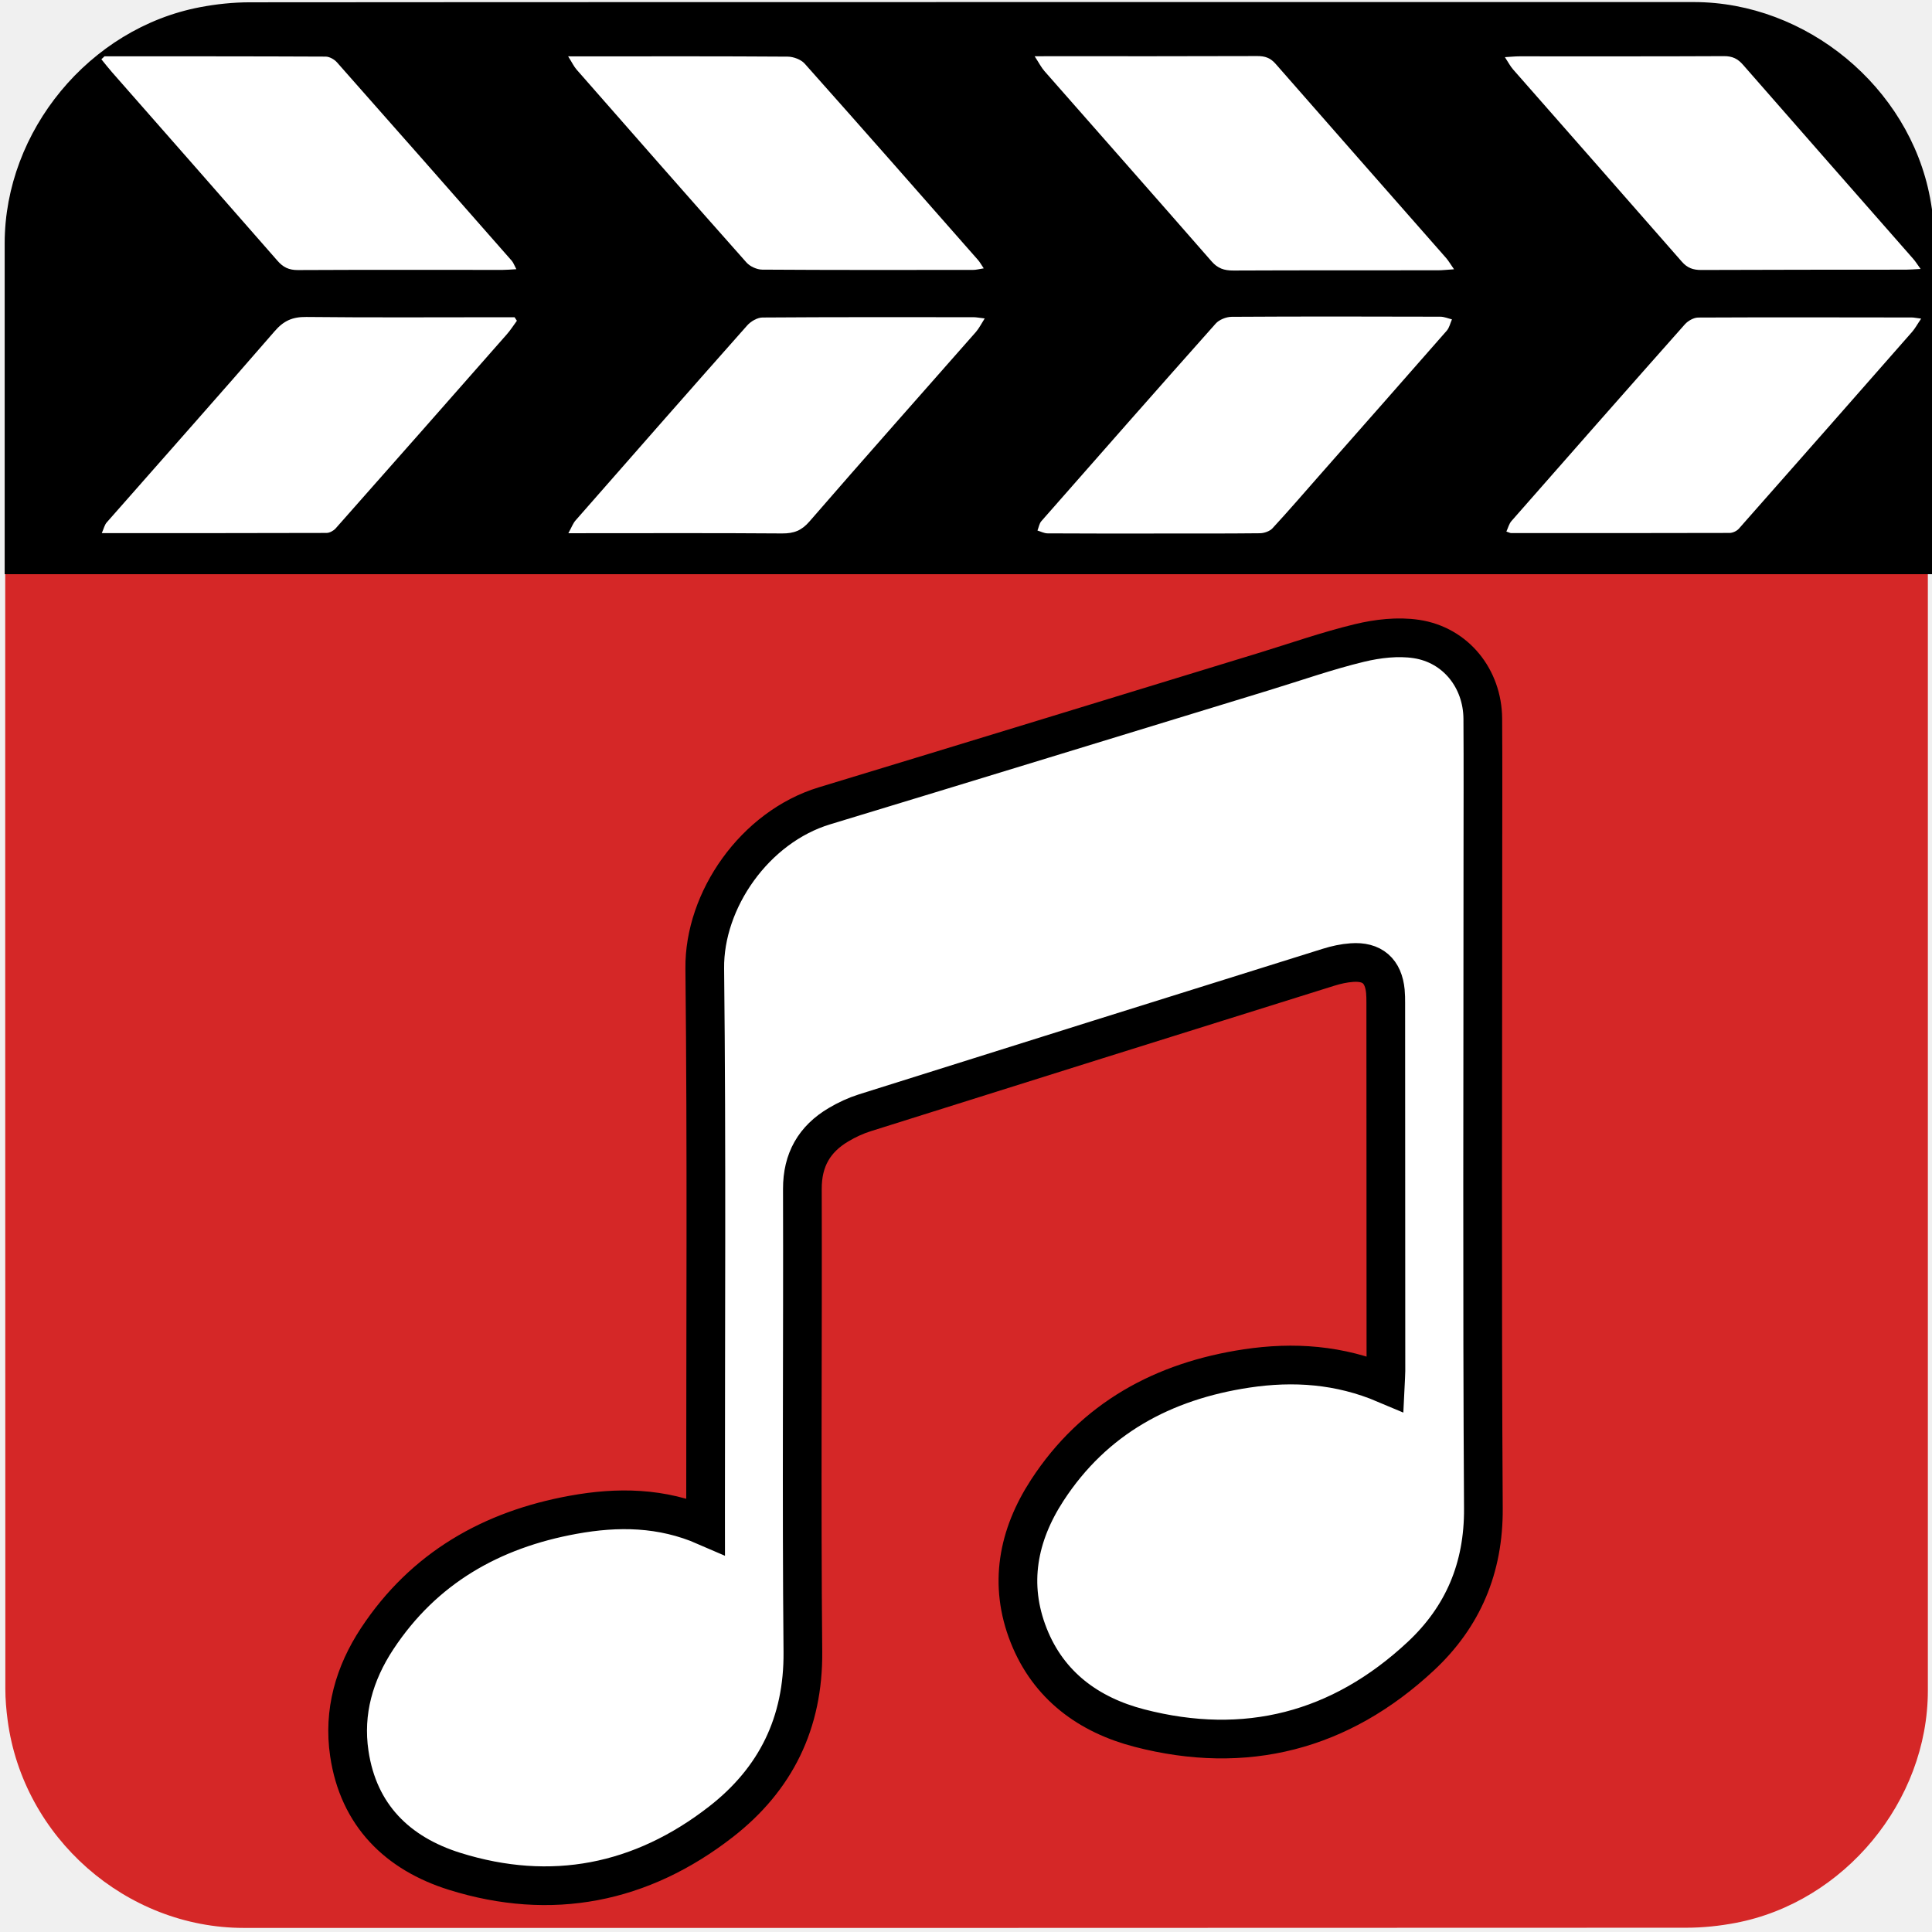
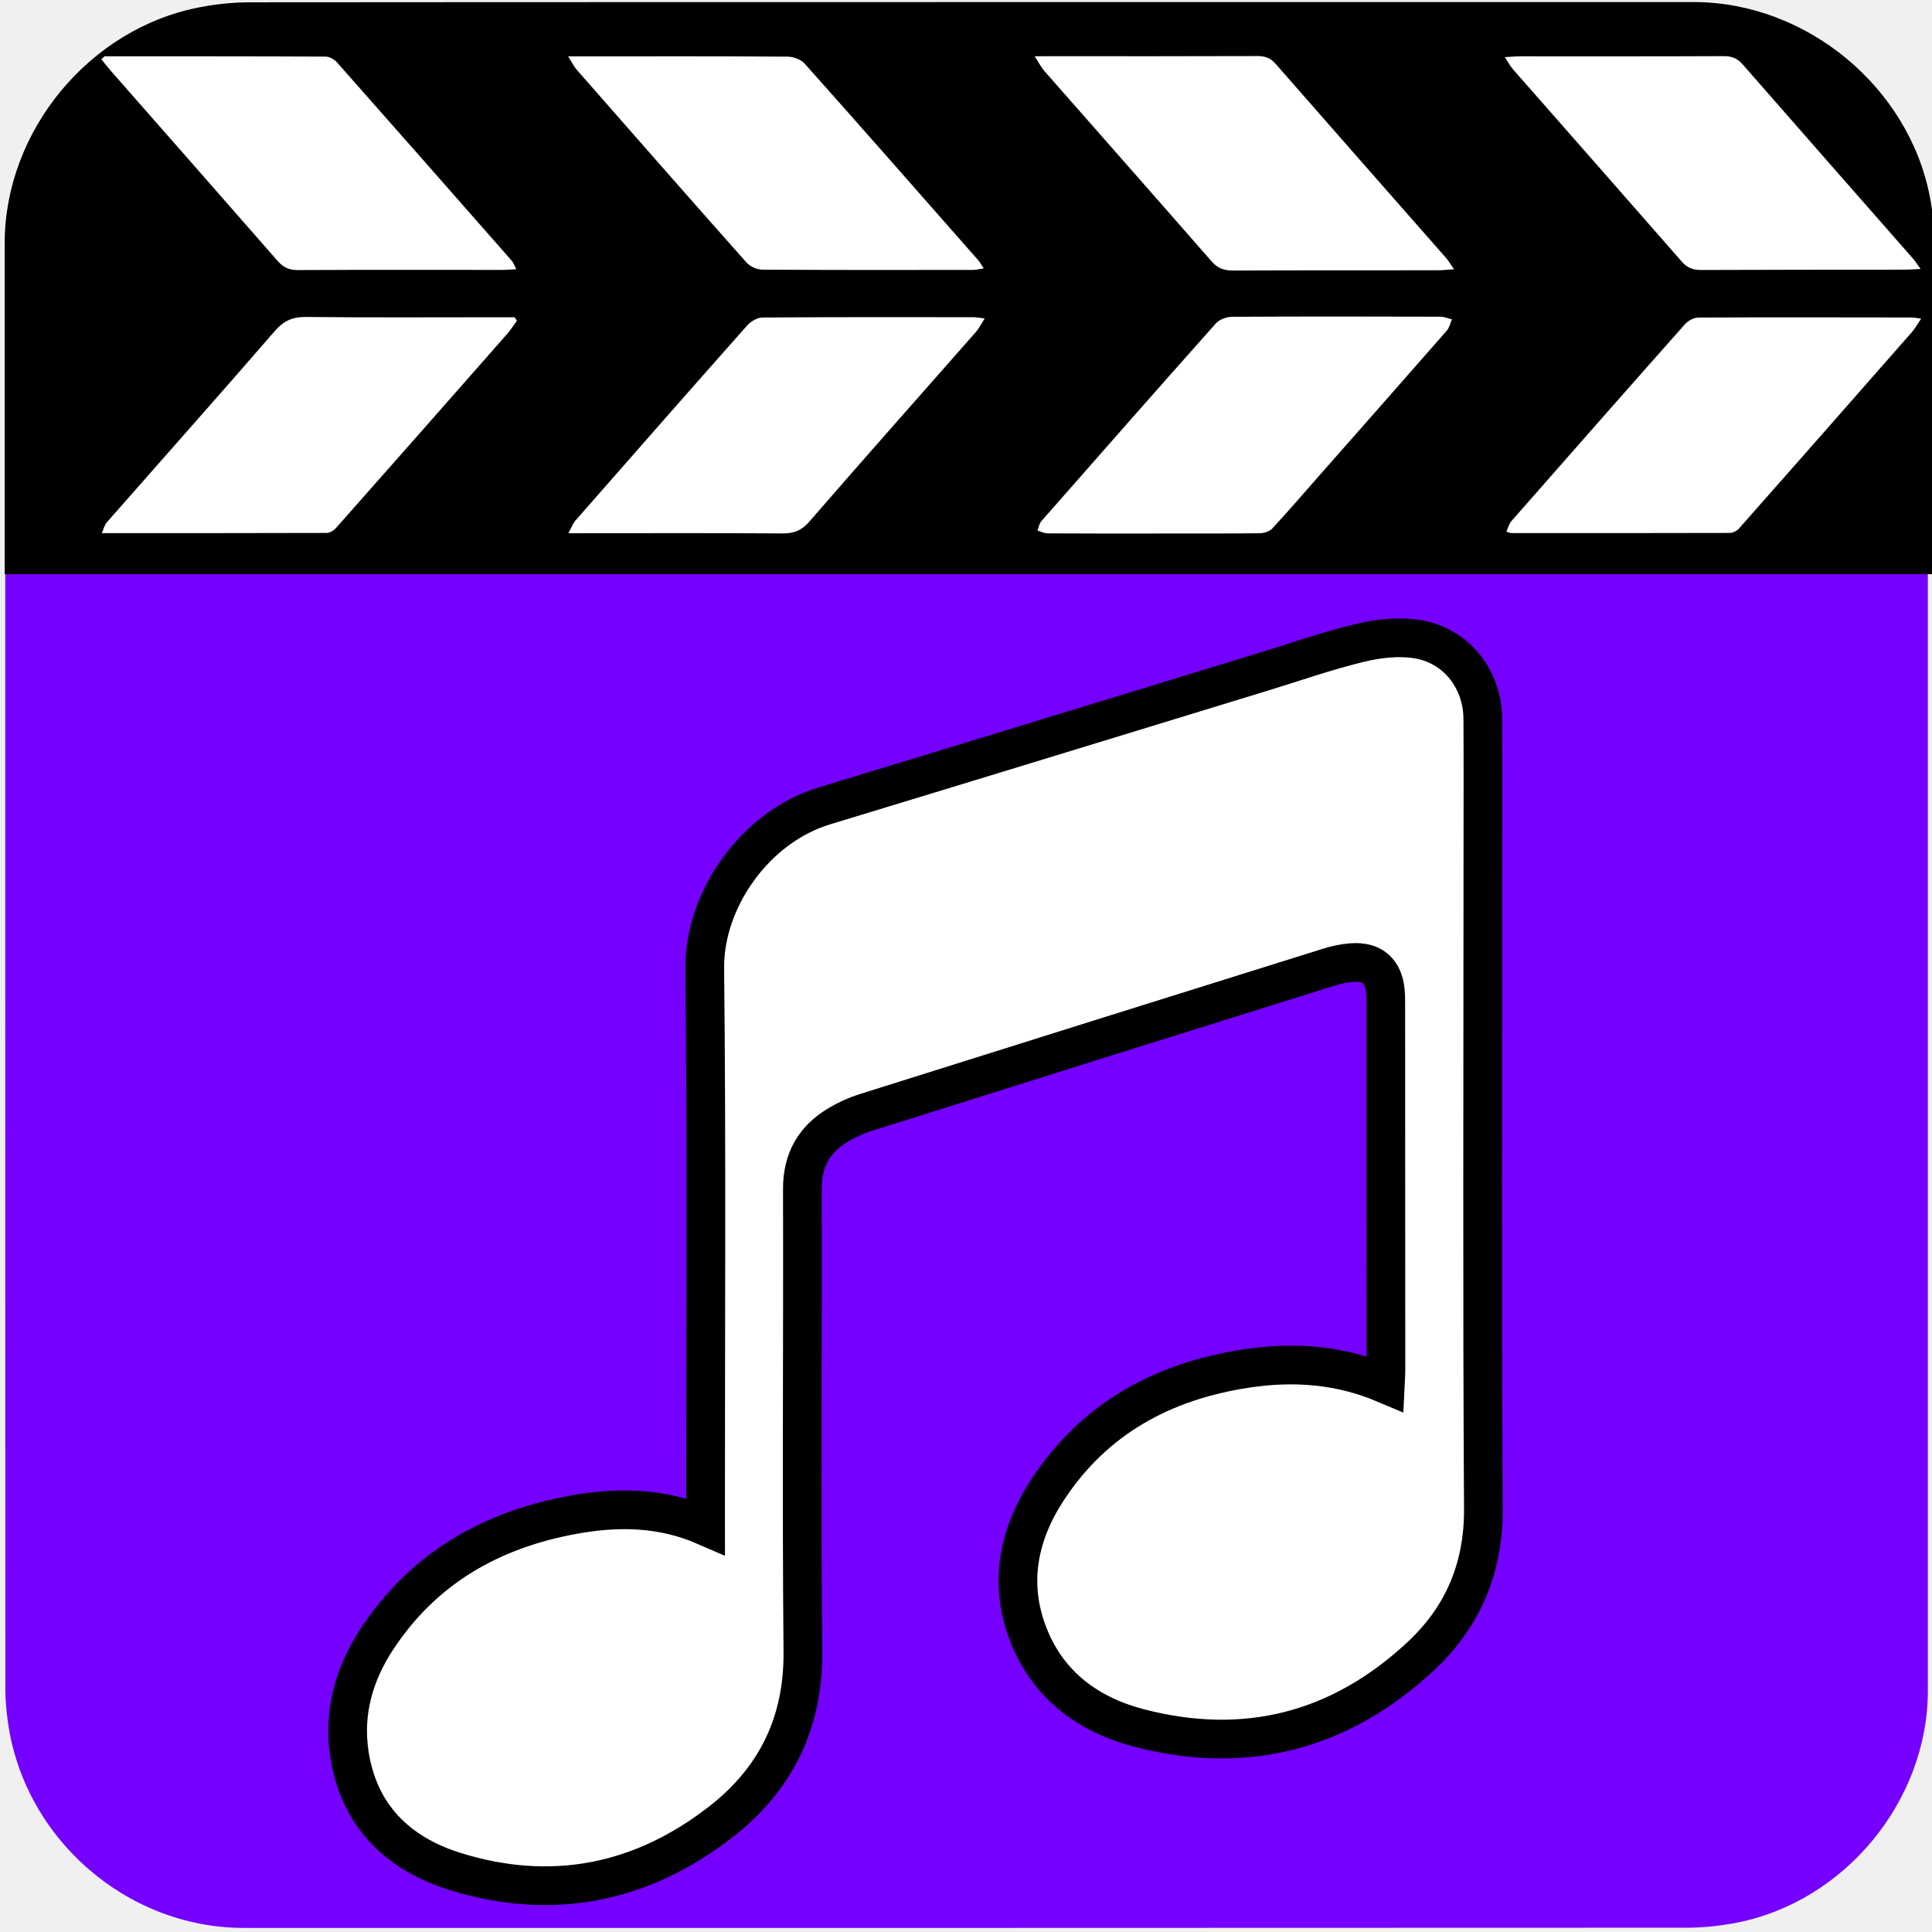
<svg xmlns="http://www.w3.org/2000/svg" id="multimedia-alternate" viewBox="0 0 499.17 498.38" width="500" height="500" shape-rendering="geometricPrecision" text-rendering="geometricPrecision" version="1.1">
  <style>
    @keyframes music_note_animation__tr{0%{transform:translate(236.5394px,325.6067px) rotate(0deg)}16%{transform:translate(236.5394px,325.6067px) rotate(-2.659923deg)}36%{transform:translate(236.5394px,325.6067px) rotate(25.05984deg)}60%{transform:translate(236.5394px,325.6067px) rotate(5.139156deg)}80%{transform:translate(236.5394px,325.6067px) rotate(21.08056deg)}}#music_note_animation{animation:music_note_animation__tr 5000ms linear infinite normal forwards}
  </style>
  <g id="background">
-     <path id="square" d="M498.1 249.4v186.99c0 28.57-21.55 54.69-49.69 60.04-4.16.79-8.46 1.24-12.69 1.24-124.24.07-248.48.05-372.72.05-30.45 0-57.04-23.36-61.03-53.67-.35-2.67-.59-5.39-.59-8.08-.04-124.55-.03-249.11-.03-373.66 0-28.58 21.56-54.7 49.69-60.04 4.16-.79 8.46-1.24 12.69-1.24C188.08.97 312.42.98 436.77.98c28.57 0 54.73 21.58 60.04 49.69.79 4.16 1.24 8.46 1.24 12.69.07 62.01.05 124.03.05 186.04z" fill="#D52727" stroke="none" stroke-width="1" />
+     <path id="square" d="M498.1 249.4v186.99c0 28.57-21.55 54.69-49.69 60.04-4.16.79-8.46 1.24-12.69 1.24-124.24.07-248.48.05-372.72.05-30.45 0-57.04-23.36-61.03-53.67-.35-2.67-.59-5.39-.59-8.08-.04-124.55-.03-249.11-.03-373.66 0-28.58 21.56-54.7 49.69-60.04 4.16-.79 8.46-1.24 12.69-1.24C188.08.97 312.42.98 436.77.98c28.57 0 54.73 21.58 60.04 49.69.79 4.16 1.24 8.46 1.24 12.69.07 62.01.05 124.03.05 186.04z" fill="#7500ff" stroke="none" stroke-width="1" />
  </g>
  <path stroke-miterlimit="10" d="M132.4 1.16c101.74-.03 203.49-.02 305.23-.02 28.57 0 54.73 21.58 60.04 49.69.79 4.16 1.24 8.46 1.24 12.69.04 34.61.06 48.83.06 83.44H2.21V62.48c0-28.58 21.56-54.7 49.69-60.04 4.16-.79 8.46-1.24 12.69-1.24 22.6-.03 45.21-.04 67.81-.04z" id="header_path" fill="#000" stroke="#000" stroke-width="2" fill-opacity="1" />
  <g id="header_top">
    <g id="header_group" fill="#fff" stroke="none" stroke-width="1">
      <path id="header1" d="M298.09 137.45v-.01c9.15 0 18.3.04 27.44-.06 1.1-.01 2.54-.52 3.24-1.28 4.23-4.58 8.29-9.3 12.4-13.97 10.88-12.35 21.78-24.69 32.62-37.08.69-.79.91-1.94 1.35-2.93-1-.24-2-.69-3.01-.69-17.97-.05-35.94-.08-53.91.03-1.4.01-3.24.75-4.12 1.75-15.09 16.95-30.07 33.99-45.04 51.04-.56.64-.68 1.61-1.01 2.43.86.25 1.72.72 2.59.73 9.15.06 18.3.04 27.45.04z" />
      <path id="header2" d="M267.32 14.14c1.12 1.71 1.7 2.88 2.53 3.83 14.4 16.4 28.86 32.76 43.21 49.19 1.56 1.79 3.22 2.35 5.59 2.34 17.63-.08 35.26-.04 52.89-.06 1.13 0 2.26-.14 4.14-.26-.95-1.36-1.43-2.21-2.07-2.94-14.68-16.72-29.4-33.4-44.04-50.15-1.33-1.52-2.71-2.01-4.73-2-17.85.07-35.69.04-53.54.04-1.05.01-2.09.01-3.98.01z" />
      <path id="header3" d="M146.85 137.37h3.95c17.09 0 34.18-.07 51.26.06 3.06.02 5.04-.74 7.07-3.08 14.22-16.41 28.66-32.65 43.01-48.97.82-.94 1.38-2.09 2.28-3.5-1.44-.16-2.17-.32-2.9-.32-18.18-.01-36.35-.05-54.53.08-1.34.01-3.03 1.02-3.94 2.05-14.84 16.73-29.58 33.53-44.32 50.35-.69.77-1.04 1.8-1.88 3.33z" />
      <path id="header4" d="M496.37 81.93c-1.35-.17-1.88-.3-2.41-.3-18.4-.02-36.81-.07-55.21.02-1.16.01-2.64.86-3.43 1.75-14.99 16.89-29.91 33.85-44.8 50.82-.64.73-.87 1.78-1.32 2.72.77.26.97.39 1.17.39 18.84.01 37.68.03 56.51-.03.81 0 1.86-.5 2.39-1.1 14.96-16.92 29.86-33.88 44.76-50.85.78-.89 1.34-1.96 2.34-3.42z" />
      <path id="header5" d="M133.55 82.48c-.2-.3-.4-.6-.6-.91h-3.85c-16.65 0-33.3.11-49.95-.07-3.6-.04-5.86.99-8.17 3.66-14.35 16.57-28.94 32.95-43.41 49.43-.57.65-.75 1.59-1.27 2.76 19.79 0 38.93.01 58.07-.05.8 0 1.81-.57 2.35-1.17 14.75-16.66 29.46-33.35 44.15-50.06 1-1.12 1.8-2.39 2.68-3.59z" />
      <path id="header6" d="M146.79 14.16c1.01 1.6 1.47 2.6 2.17 3.41 14.6 16.65 29.2 33.3 43.91 49.86.89 1.01 2.68 1.83 4.06 1.84 18.17.12 36.35.09 54.52.07.77 0 1.55-.22 2.72-.4-.68-1-1.01-1.63-1.47-2.15-14.9-16.95-29.79-33.9-44.81-50.76-.93-1.04-2.88-1.78-4.36-1.79-17.3-.12-34.61-.08-51.91-.07-1.28-.01-2.57-.01-4.83-.01z" />
      <path id="header7" d="M27 14.16c-.27.25-.54.51-.81.76.91 1.11 1.79 2.25 2.74 3.33C43.2 34.5 57.49 50.73 71.72 67.01c1.43 1.64 2.91 2.38 5.24 2.37 17.63-.09 35.27-.04 52.9-.04 1.03 0 2.06-.1 3.55-.18-.54-1-.75-1.67-1.18-2.17-15.03-17.12-30.08-34.23-45.18-51.29-.67-.75-1.93-1.47-2.92-1.47-19.04-.09-38.09-.07-57.13-.07z" />
      <path id="header8" d="M496.23 69.1c-.87-1.2-1.32-1.94-1.89-2.59-14.67-16.72-29.36-33.41-43.99-50.16-1.35-1.55-2.72-2.25-4.92-2.24-17.62.09-35.24.04-52.87.05-1.03 0-2.05.11-3.74.21.92 1.4 1.41 2.38 2.13 3.19 14.53 16.56 29.1 33.08 43.6 49.67 1.4 1.6 2.88 2.14 5.02 2.13 17.62-.08 35.25-.06 52.87-.08 1.02 0 2.06-.1 3.79-.18z" />
    </g>
  </g>
  <g id="music_note_group">
    <g id="music_note_animation" transform="translate(236.54 325.607)">
      <path id="music_note" d="M-54.23 68.333c-11.39-4.96-22.79-5.04-34.22-2.96-21.13 3.84-38.6 13.76-50.64 32.01-5.91 8.96-8.79 18.92-7.2 29.65 2.36 15.99 12.49 25.85 27.21 30.46 25 7.82 48.27 3.2 68.85-12.83 14.09-10.98 21.3-25.49 21.13-43.9-.37-39.85-.02-79.71-.13-119.57-.02-7.51 3.08-12.9 9.35-16.61 2.12-1.26 4.42-2.33 6.77-3.07 39.93-12.59 79.88-25.11 119.84-37.61 1.95-.61 4-1.06 6.02-1.2 5.27-.38 8.14 2.17 8.65 7.42.09.97.1 1.95.1 2.92.02 31.73.03 63.47.04 95.2 0 1.02-.1 2.04-.16 3.32-11.84-5.02-23.75-5.81-35.81-4-21.55 3.24-39.45 12.89-51.55 31.51-7.53 11.58-10.02 24.25-4.78 37.48 5.14 12.99 15.54 20.54 28.57 23.92 27.48 7.14 51.97.8 72.71-18.54 10.91-10.17 16.3-22.79 16.2-38.2-.34-55.99-.13-111.98-.13-167.98 0-12.02.06-24.04-.02-36.06-.07-10.34-6.96-19.07-17.19-20.6-4.75-.71-9.95-.11-14.68 1.03-8.4 2.03-16.58 4.92-24.86 7.45-37.78 11.55-75.54 23.15-113.34 34.62-18.08 5.48-31.15 24.39-30.95 42.02.51 46.78.19 93.57.21 140.36.01 1.04.01 2.12.01 3.76z" stroke-miterlimit="10" stroke-width="10" stroke="#000" fill="#fff" />
    </g>
  </g>
</svg>
